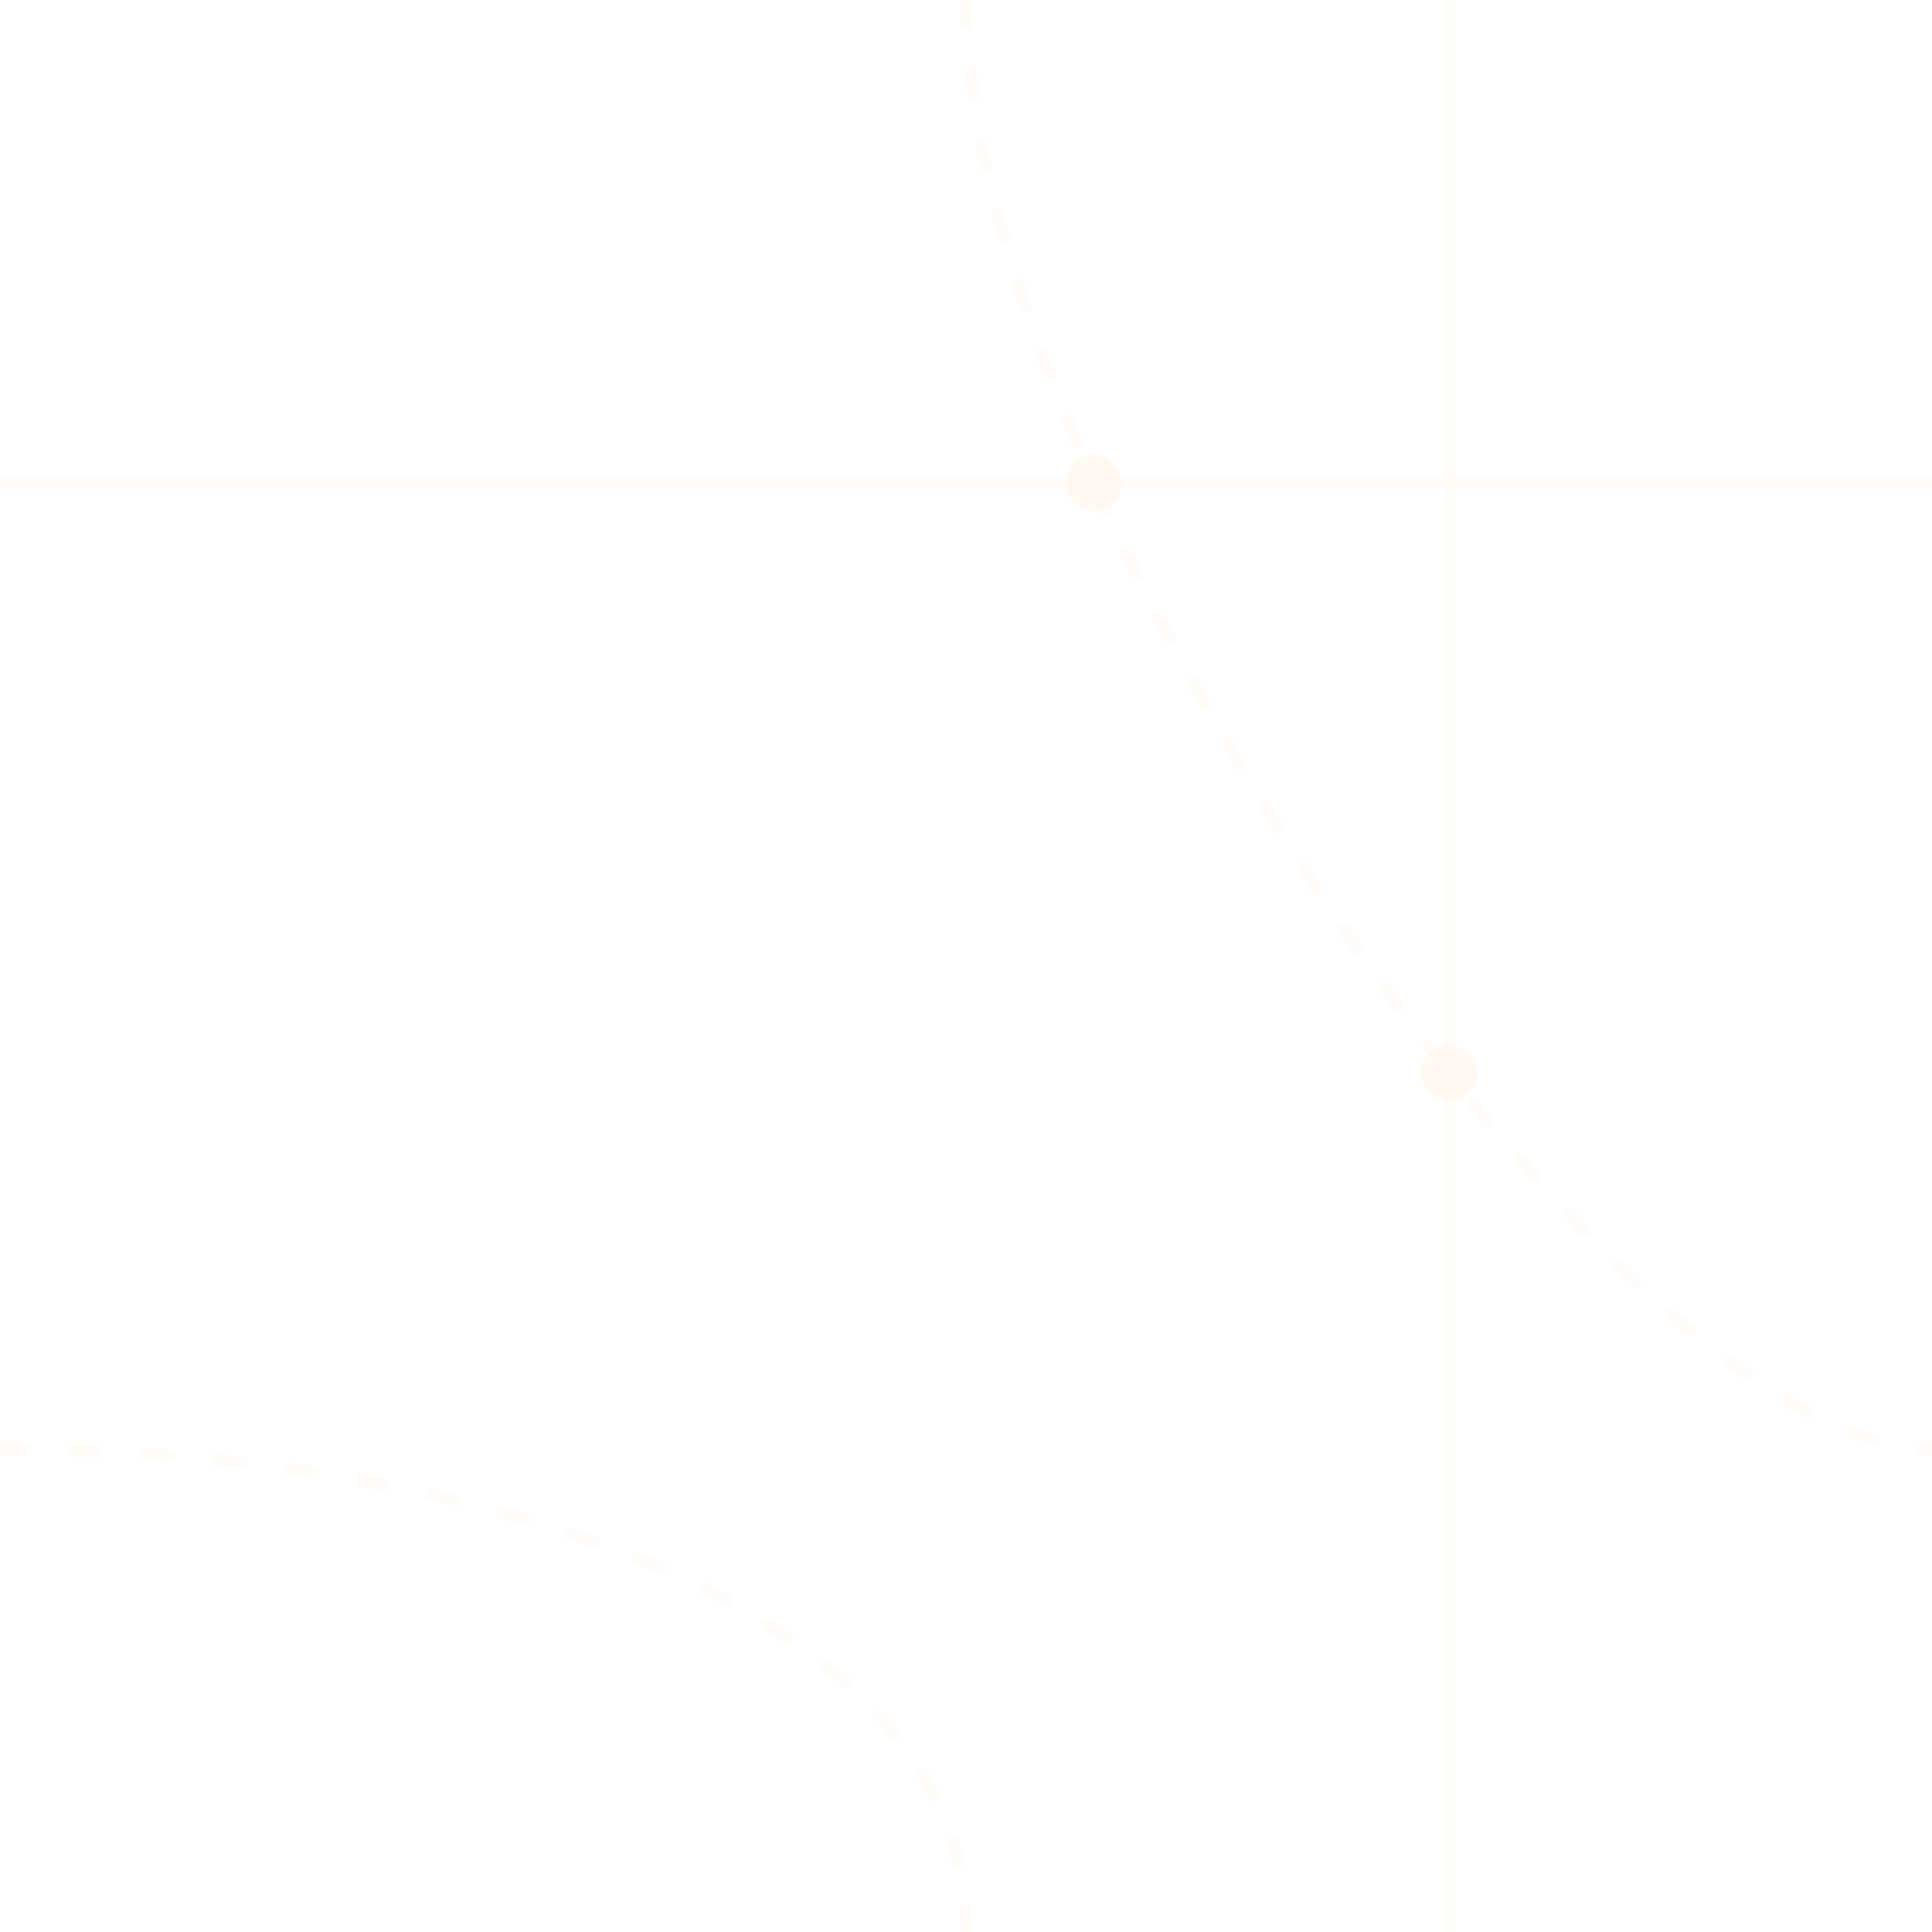
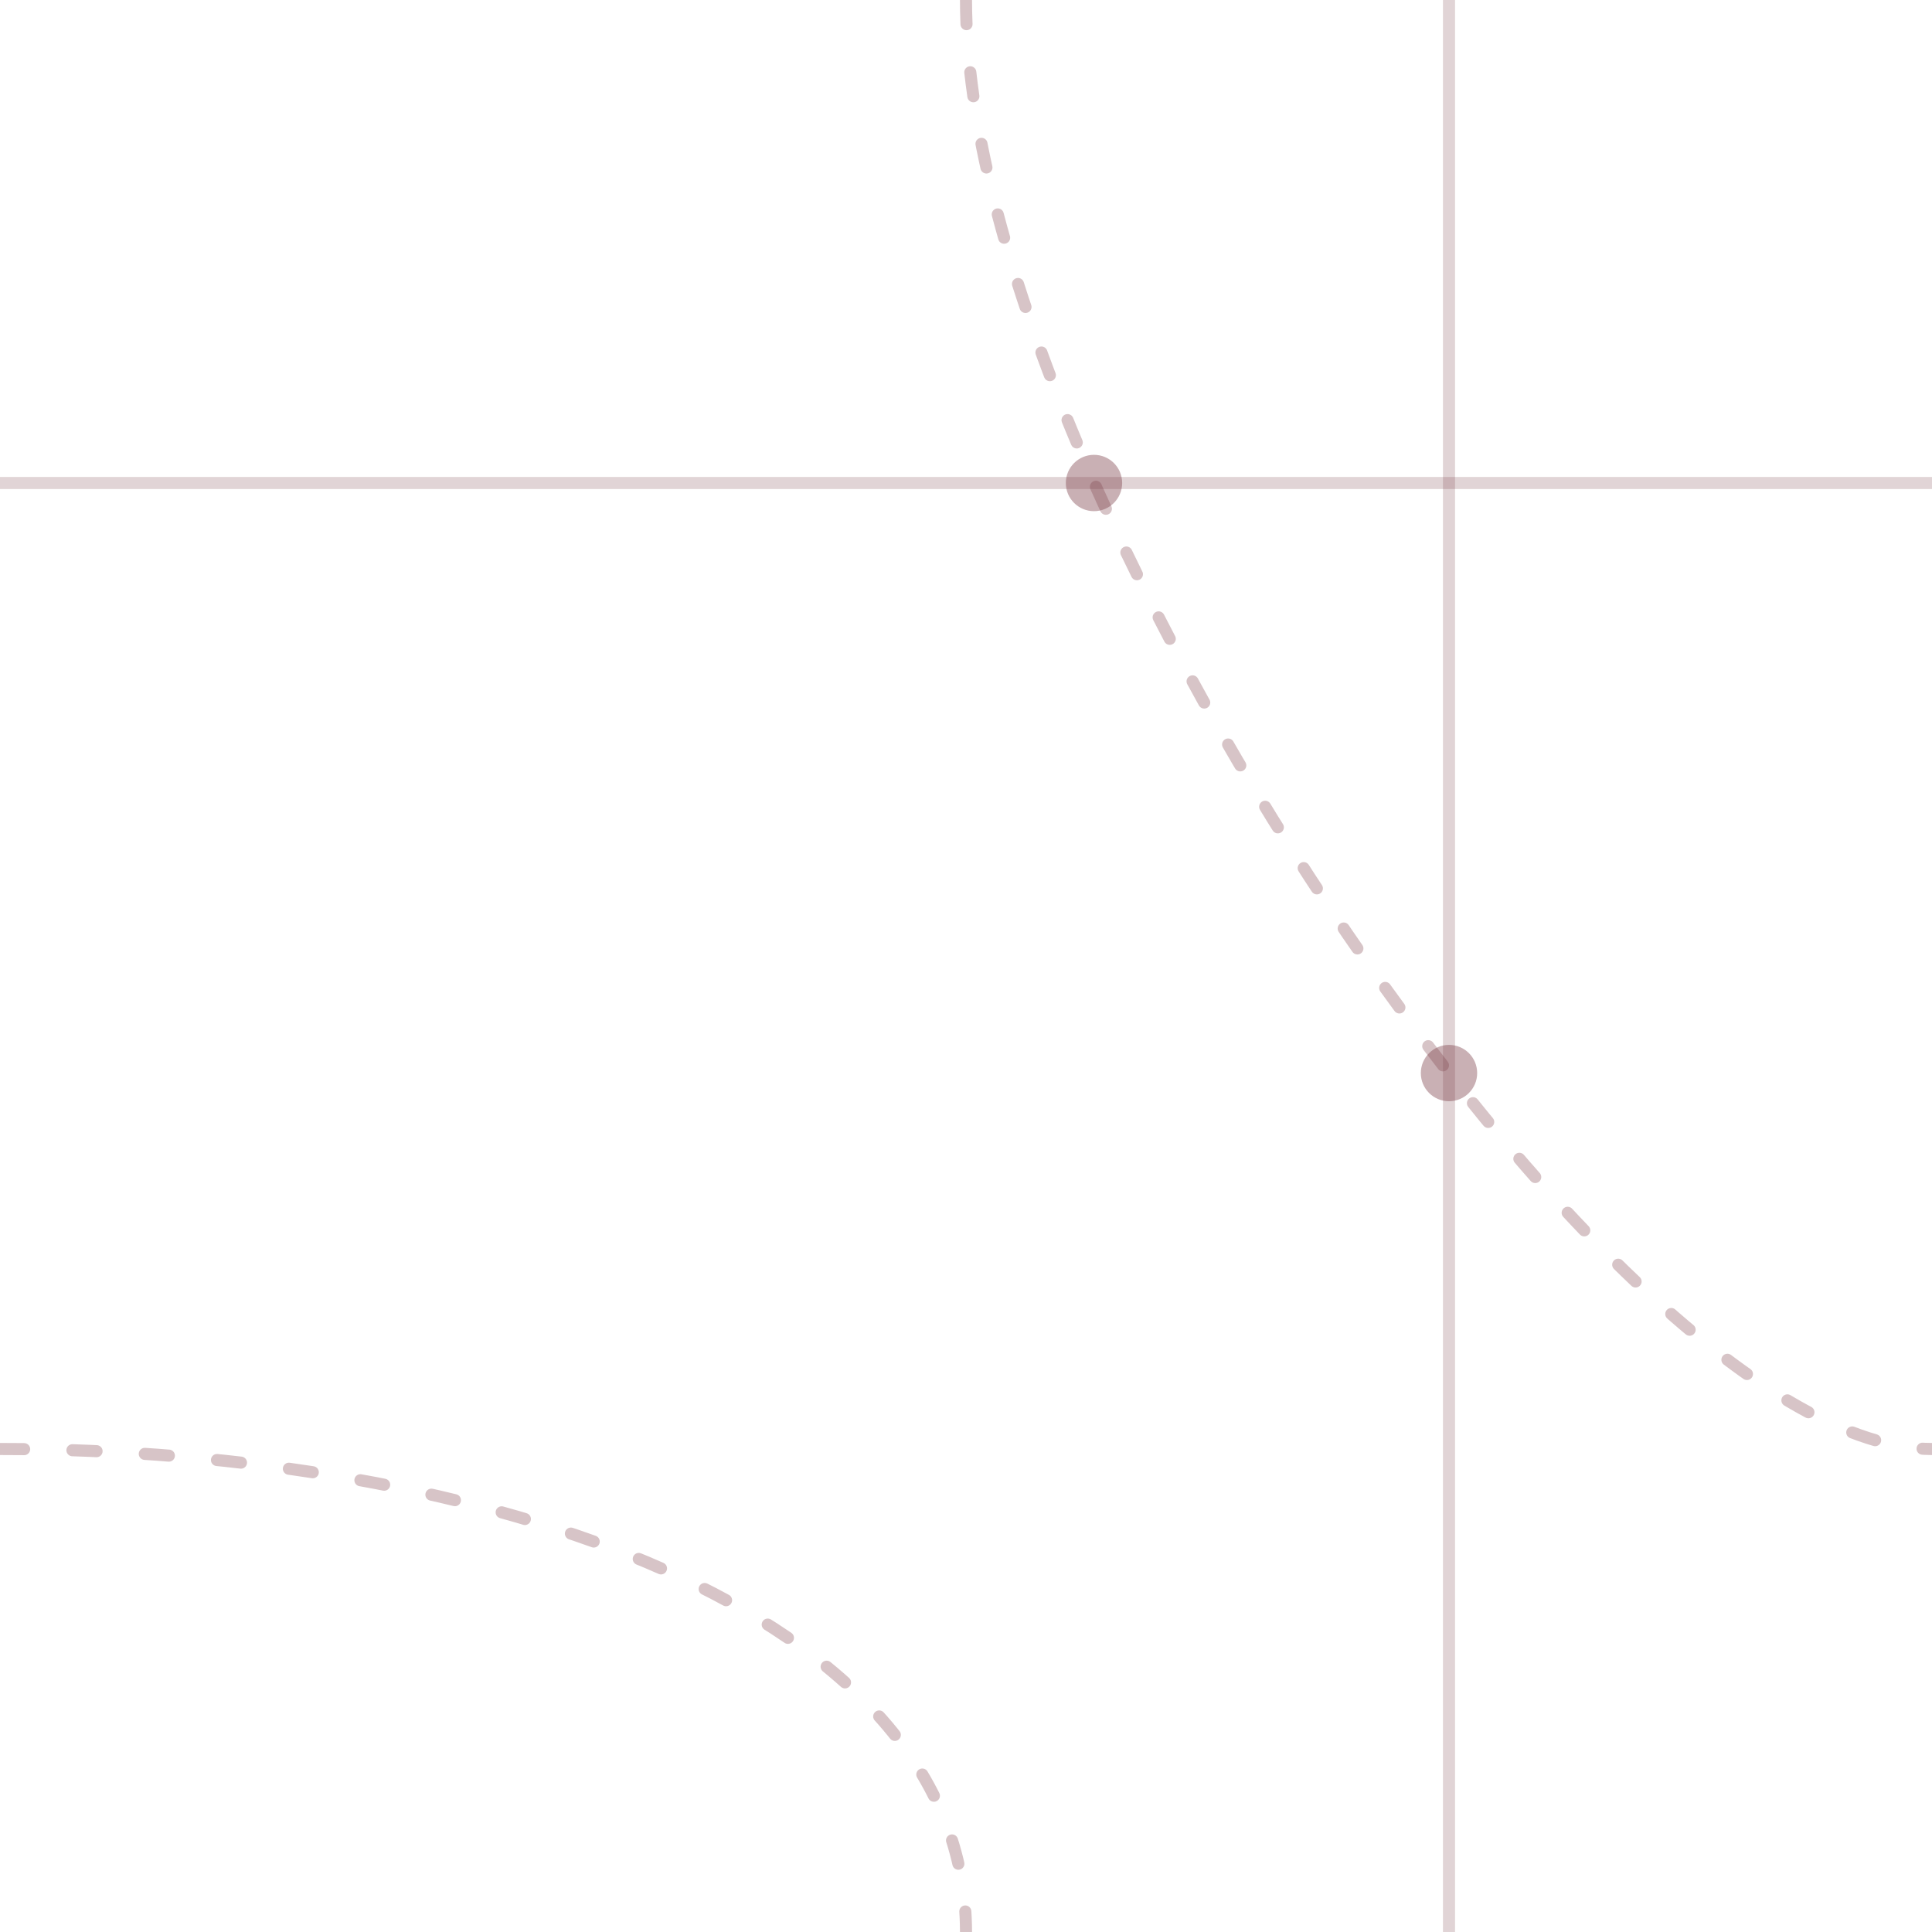
<svg xmlns="http://www.w3.org/2000/svg" width="240" height="240" viewBox="0 0 240 240" fill="none">
-   <g stroke="#FFF7EF" stroke-opacity=".42" stroke-width="1.5">
+   <g stroke="#7A3B45" stroke-opacity=".22" stroke-width="1.5">
    <path d="M0 60H240" />
    <path d="M180 0V240" />
  </g>
-   <g stroke="#FFF7EF" stroke-opacity=".55" stroke-width="1.5" stroke-dasharray="3 6" stroke-linecap="round">
+   <g stroke="#7A3B45" stroke-opacity=".3" stroke-width="1.5" stroke-dasharray="3 6" stroke-linecap="round">
    <path d="M0 180C60 180 120 200 120 240" />
    <path d="M120 0C120 60 200 180 240 180" />
  </g>
-   <circle cx="135.9" cy="60" r="3.5" fill="#FFF7EF" fill-opacity=".8" />
-   <circle cx="180" cy="133.3" r="3.5" fill="#FFF7EF" fill-opacity=".8" />
+   <circle cx="135.9" cy="60" r="3.5" fill="#7A3B45" fill-opacity=".4" />
+   <circle cx="180" cy="133.3" r="3.5" fill="#7A3B45" fill-opacity=".4" />
</svg>
